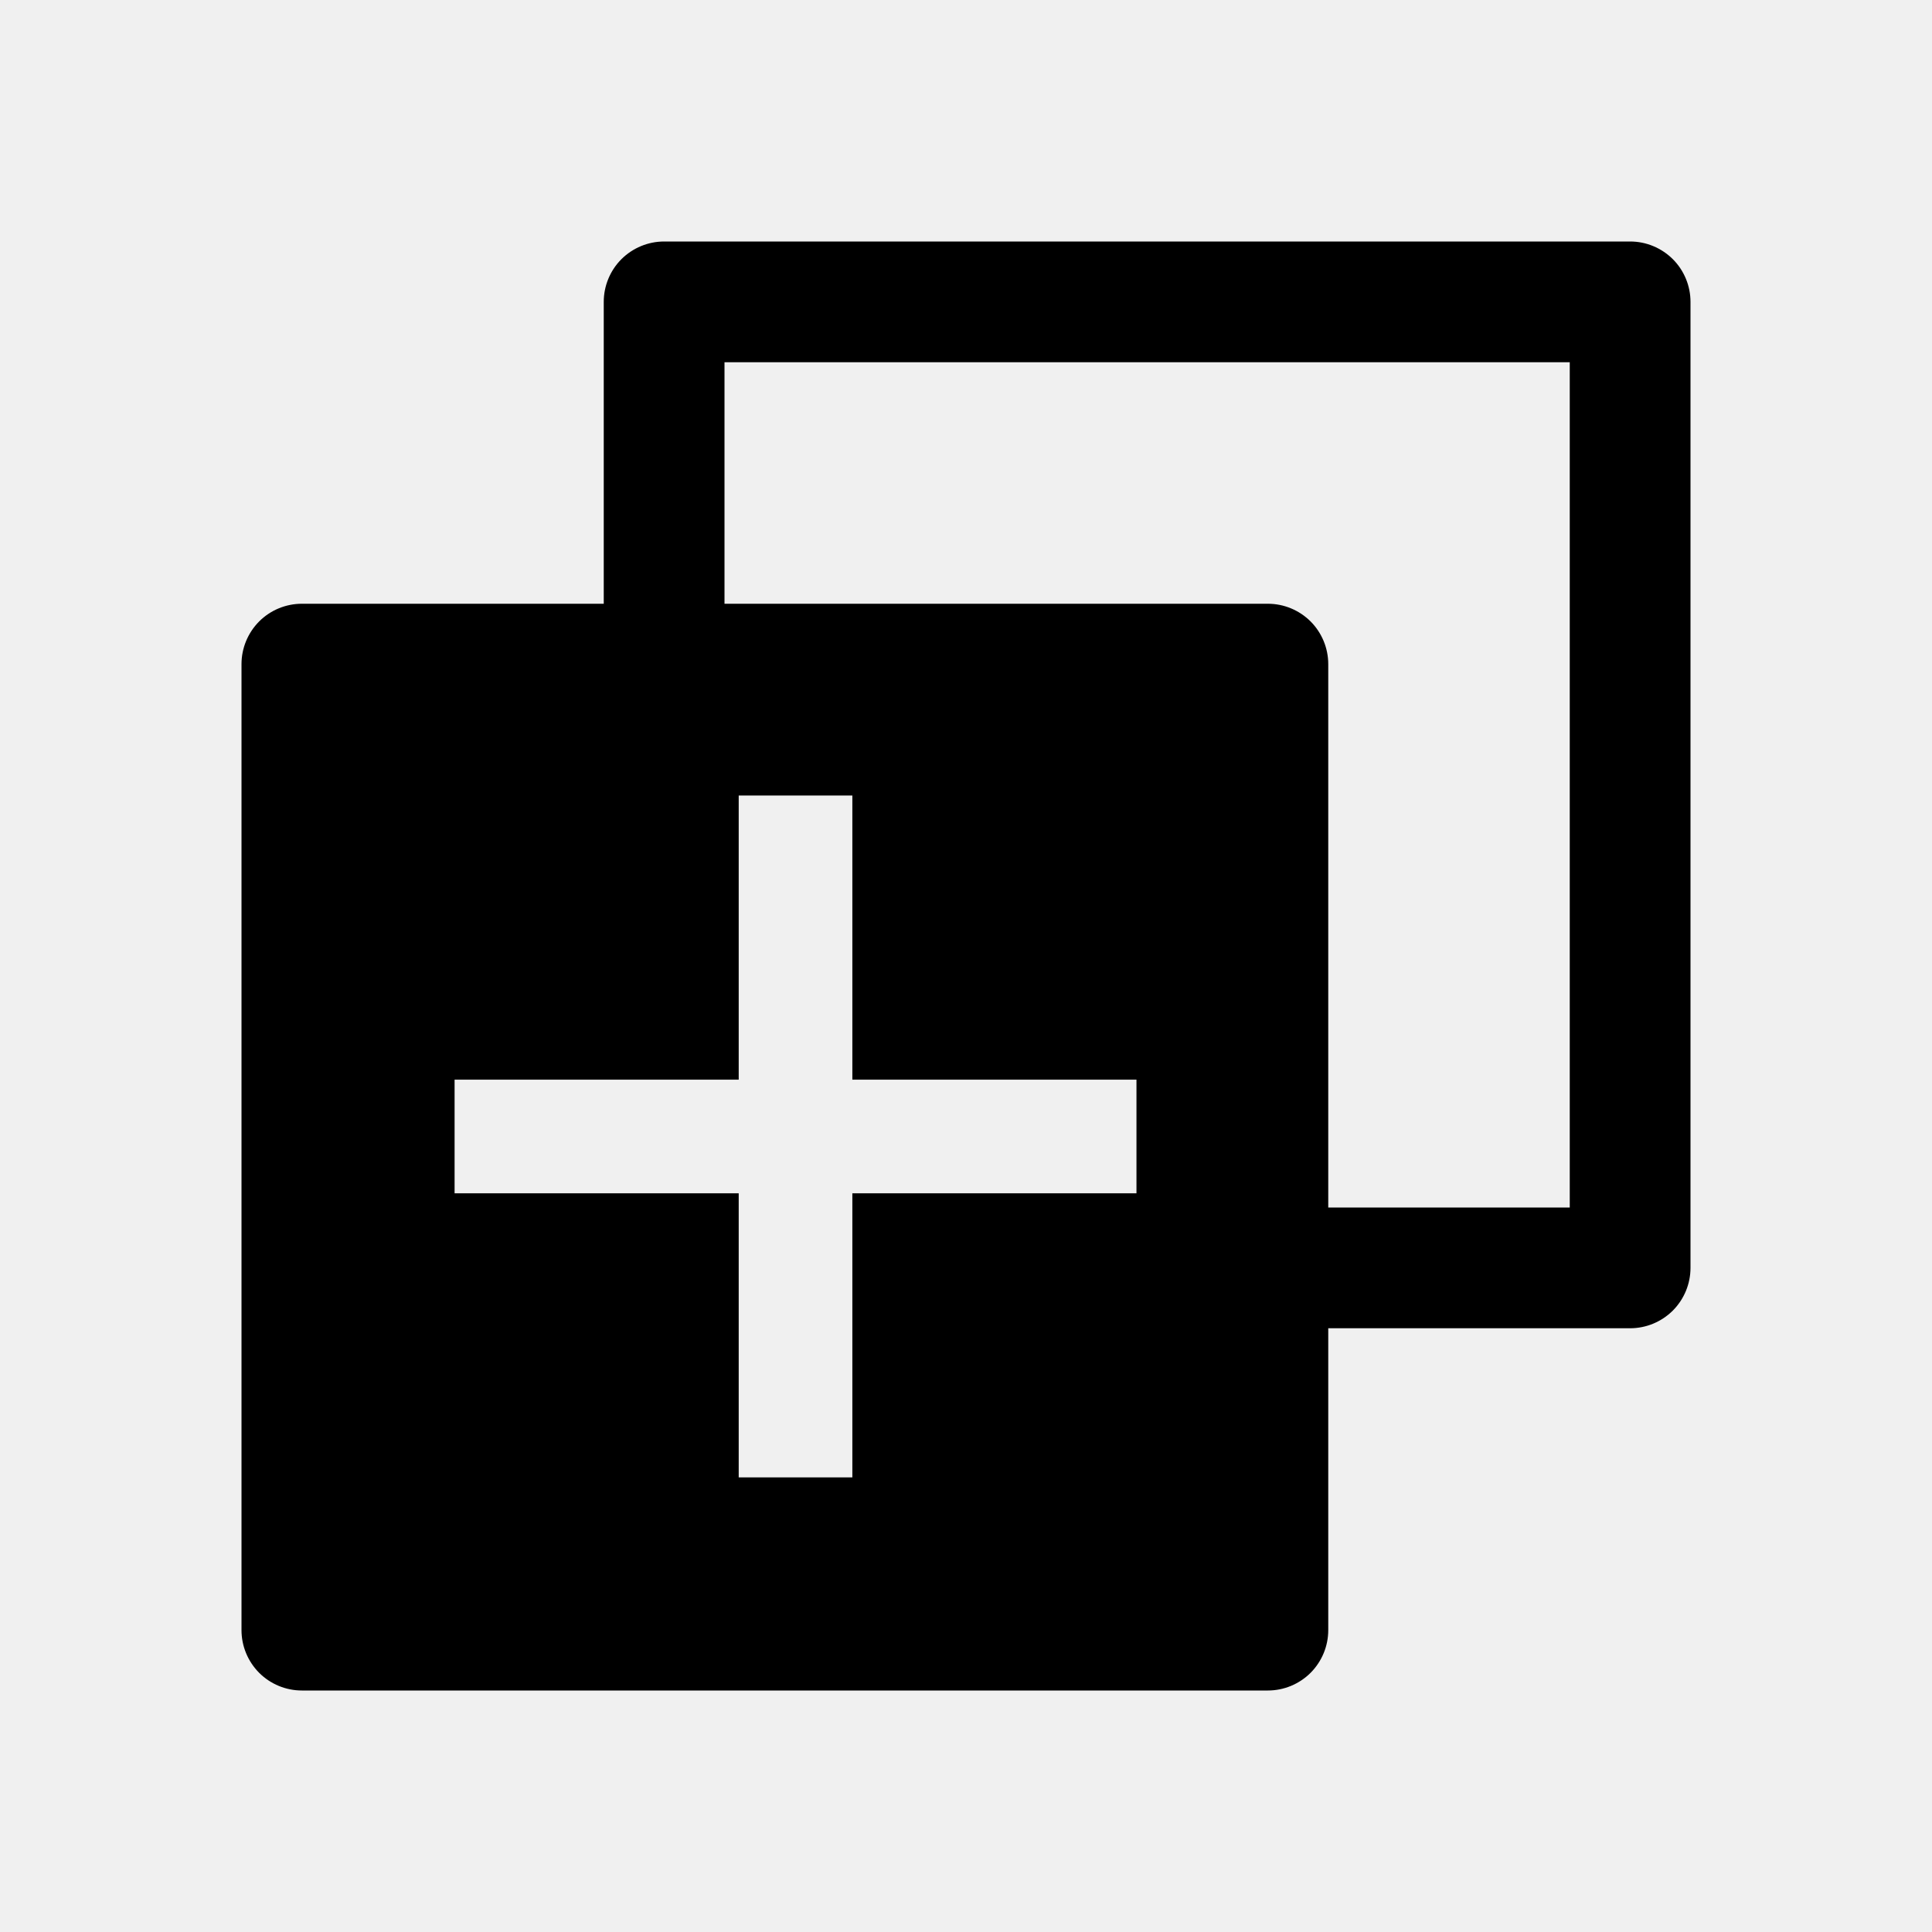
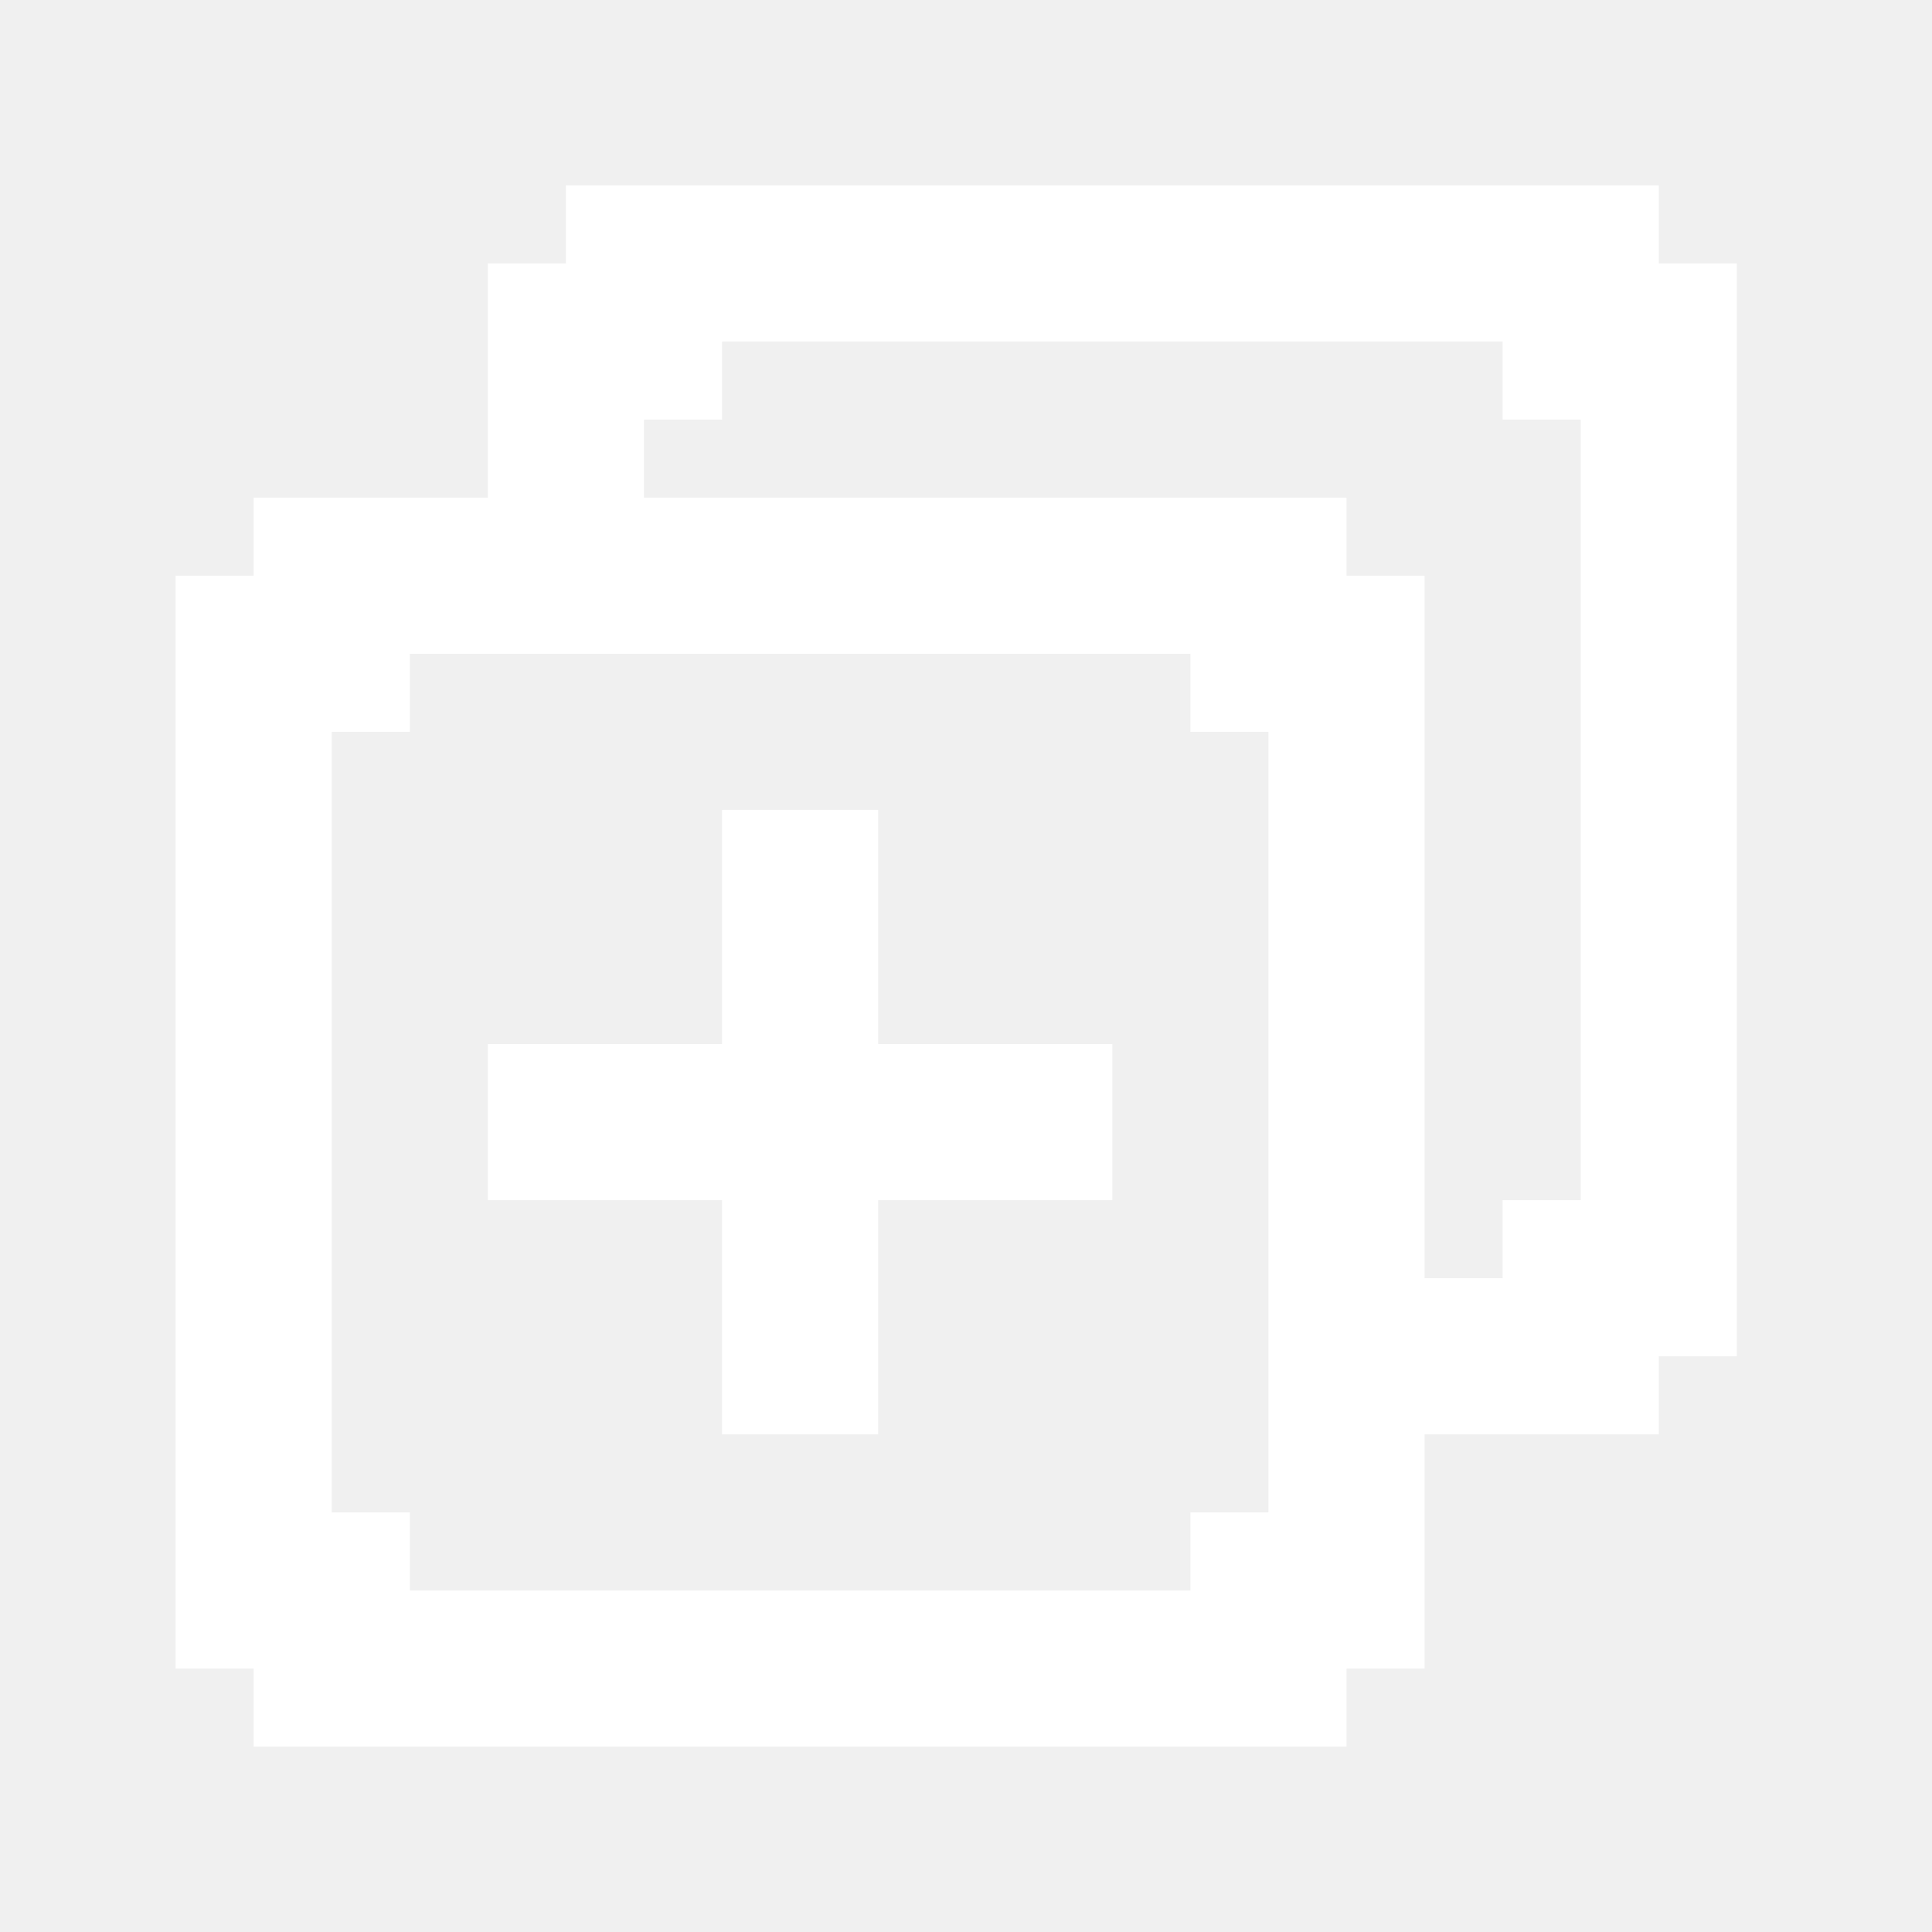
- <svg xmlns="http://www.w3.org/2000/svg" width="34" height="34" viewBox="0 0 34 34" fill="none">
-   <g id="ph:copy">
-     <path id="Subtract" fill-rule="evenodd" clip-rule="evenodd" d="M11.688 4.25H28.688C28.969 4.25 29.239 4.362 29.439 4.561C29.638 4.76 29.75 5.031 29.75 5.312V22.312C29.75 22.594 29.638 22.864 29.439 23.064C29.239 23.263 28.969 23.375 28.688 23.375H23.375V28.688C23.375 28.969 23.263 29.239 23.064 29.439C22.864 29.638 22.594 29.75 22.312 29.75H5.312C5.031 29.75 4.76 29.638 4.561 29.439C4.362 29.239 4.25 28.969 4.25 28.688V11.688C4.25 11.406 4.362 11.136 4.561 10.936C4.76 10.737 5.031 10.625 5.312 10.625H10.625V5.312C10.625 5.031 10.737 4.76 10.936 4.561C11.136 4.362 11.406 4.25 11.688 4.25ZM23.375 21.25H27.625V6.375H12.75V10.625H22.312C22.594 10.625 22.864 10.737 23.064 10.936C23.263 11.136 23.375 11.406 23.375 11.688V21.25ZM13 26V21H8V19H13V14H15V19H20V21H15V26H13Z" fill="black" />
-   </g>
+ <svg xmlns="http://www.w3.org/2000/svg" width="33" height="33" viewBox="0 0 33 33" fill="none">
+   <path fill-rule="evenodd" clip-rule="evenodd" d="M28.333 3.167V4.5H29.666V23.167H28.333V24.5H24.333V28.5H23V29.833H4.333V28.5H3V9.833H4.333V8.5H8.333V4.5H9.666V3.167H28.333ZM10.999 8.5H23V9.833H24.333V21.833H25.666V20.5H27V7.167H25.666V5.833H12.333V7.167H10.999V8.5ZM20.333 25.833H21.666V12.5H20.333V11.167H7V12.5H5.666V25.833H7V27.167H20.333V25.833Z" fill="white" />
+   <path d="M15 17.833V13.833H12.333V17.833H8.333V20.5H12.333V24.5H15V20.5H19V17.833H15Z" fill="white" />
</svg>
